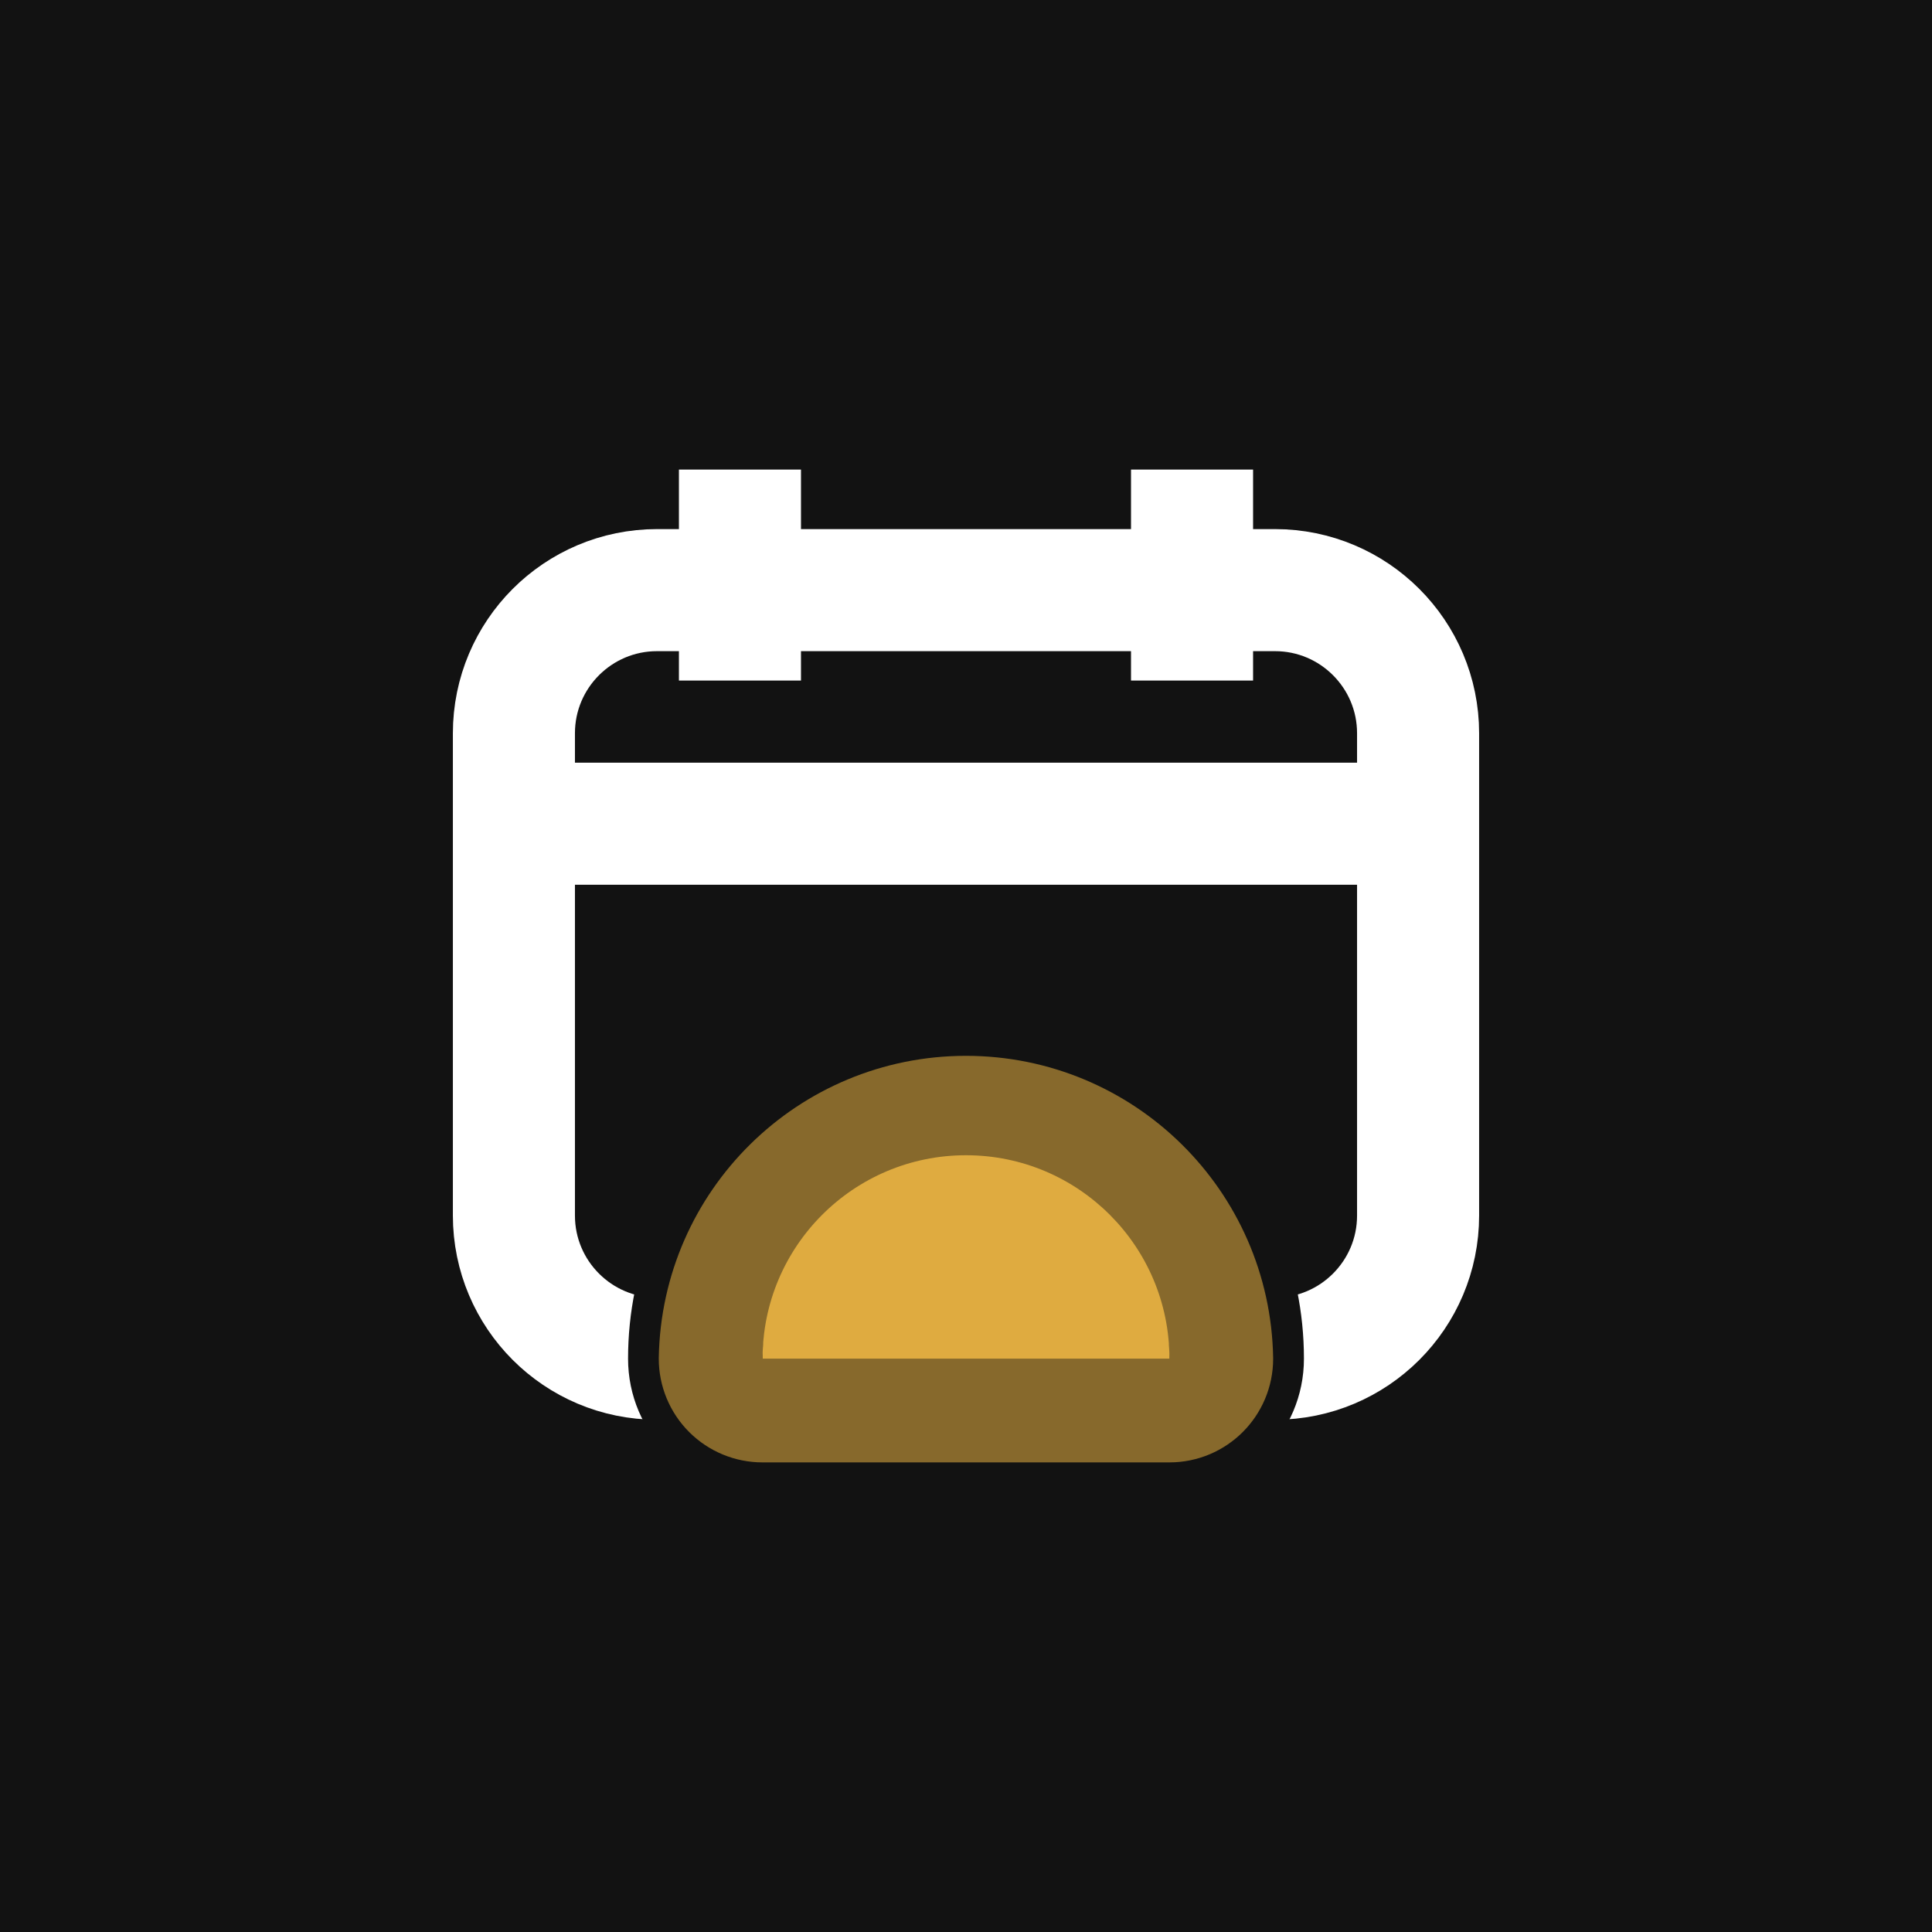
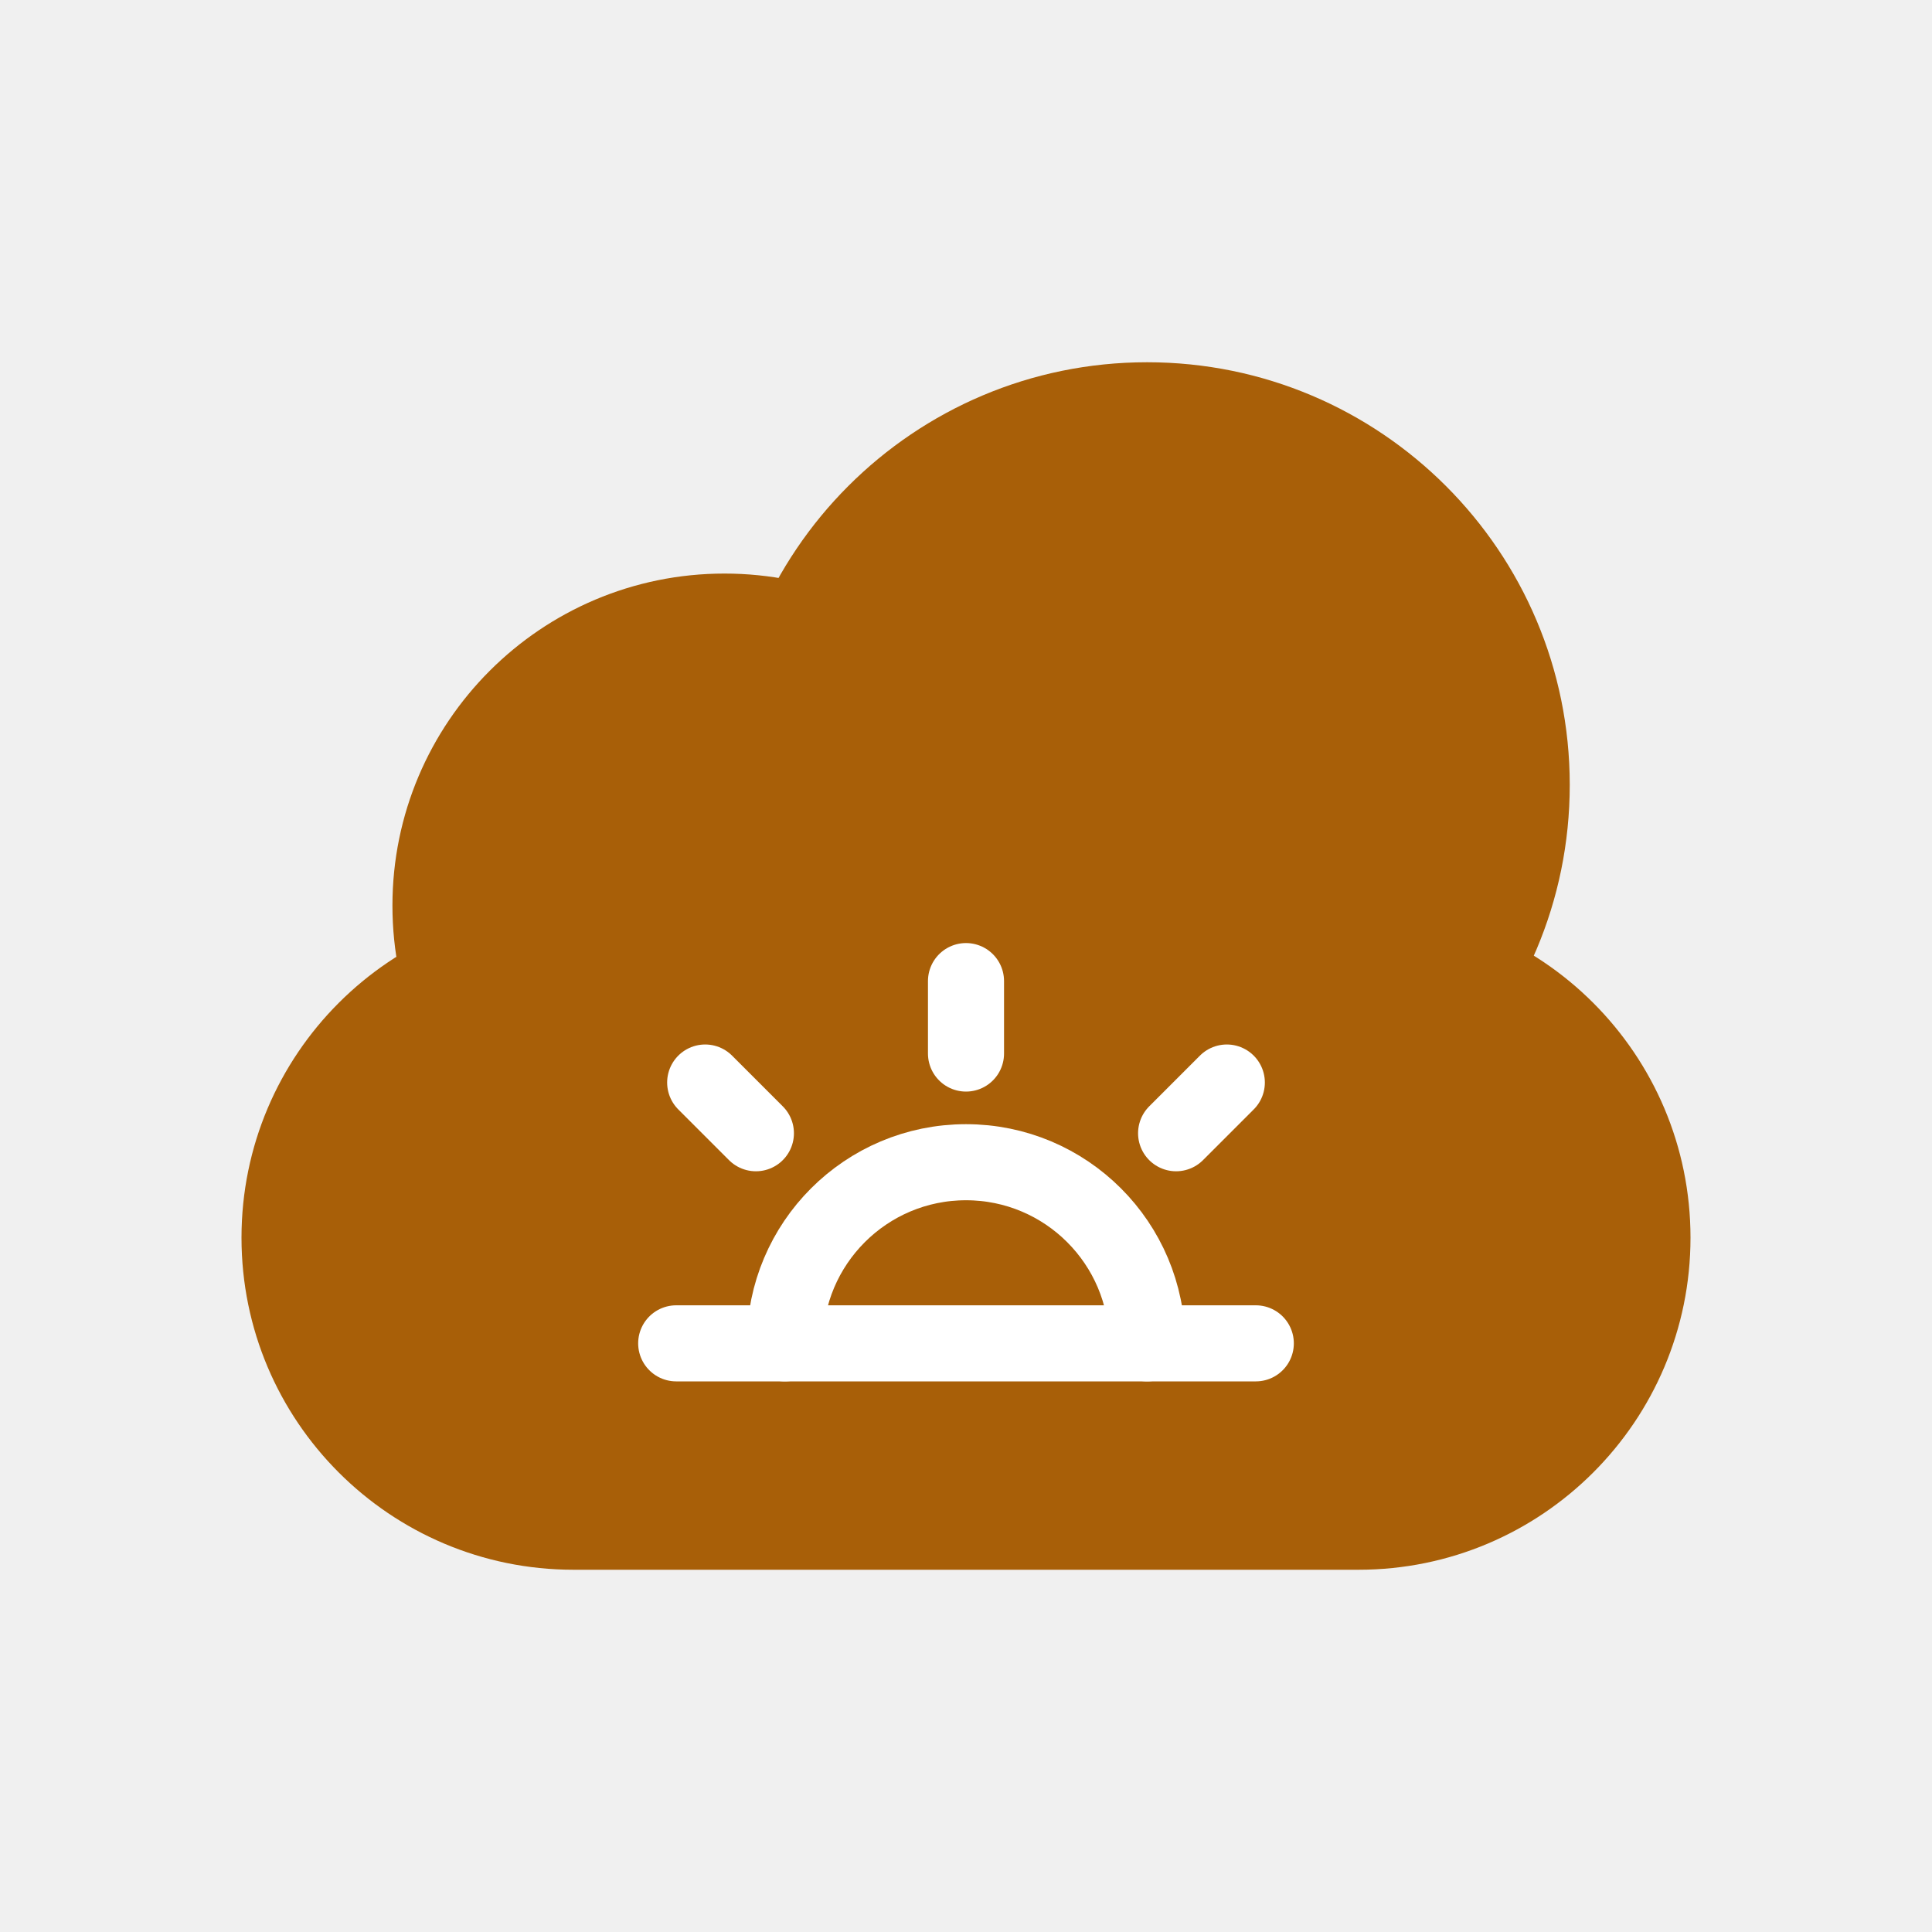
- <svg xmlns="http://www.w3.org/2000/svg" viewBox="0 0 2000 2000">
-   <defs>
-     <mask id="app-knock" maskUnits="userSpaceOnUse" x="-500" y="-500" width="3000" height="3000">
-       <rect x="-500" y="-500" width="3000" height="3000" fill="#fff" />
-       <path d="M551.5,1560 A448.5,448.5 0 0 1 1448.5,1560 A178.5,178.5 0 0 1 1270,1738.5 L730,1738.5 A178.5,178.5 0 0 1 551.5,1560 Z" fill="#000" />
-     </mask>
-   </defs>
-   <rect width="2000" height="2000" fill="#121212" />
-   <g transform="translate(220 189.7) scale(0.78)">
-     <g mask="url(#app-knock)" fill="none" stroke="#FFFFFF" stroke-width="162" stroke-linecap="butt">
-       <rect x="400" y="540" width="1200" height="1020" rx="190" />
-       <line x1="400" y1="850" x2="1600" y2="850" />
-       <line x1="700" y1="380" x2="700" y2="660" />
-       <line x1="1300" y1="380" x2="1300" y2="660" />
+ <svg xmlns="http://www.w3.org/2000/svg" viewBox="0 0 64 64" width="64" height="64">
+   <g fill="#a85f08">
+     <rect x="8" y="30" width="48" height="22" rx="11" />
+     <circle cx="24" cy="30" r="11" />
+     <circle cx="38" cy="26" r="14" />
+   </g>
+   <g transform="translate(32 38.5) scale(1.2) translate(-32 -38)">
+     <g fill="none" stroke="#ffffff" stroke-width="2.1" stroke-linecap="round" stroke-linejoin="round">
+       <path d="M24 43 H40" />
+       <path d="M27 43 A5 5 0 0 1 37 43" />
+       <path d="M32 35 V33" />
+       <path d="M26.2 37.2 L24.8 35.8" />
+       <path d="M37.8 37.2 L39.2 35.8" />
    </g>
-     <path d="M661.1,1560 A338.9,338.9 0 0 1 1338.8,1560 A68.8,68.8 0 0 1 1270,1628.8 L730,1628.8 A68.8,68.8 0 0 1 661.1,1560 Z" fill="none" stroke="#DFAB40" stroke-width="137.7" opacity="0.57" />
-     <path d="M730,1560 A270,270 0 0 1 1270,1560 Z" fill="#DFAB40" />
  </g>
</svg>
